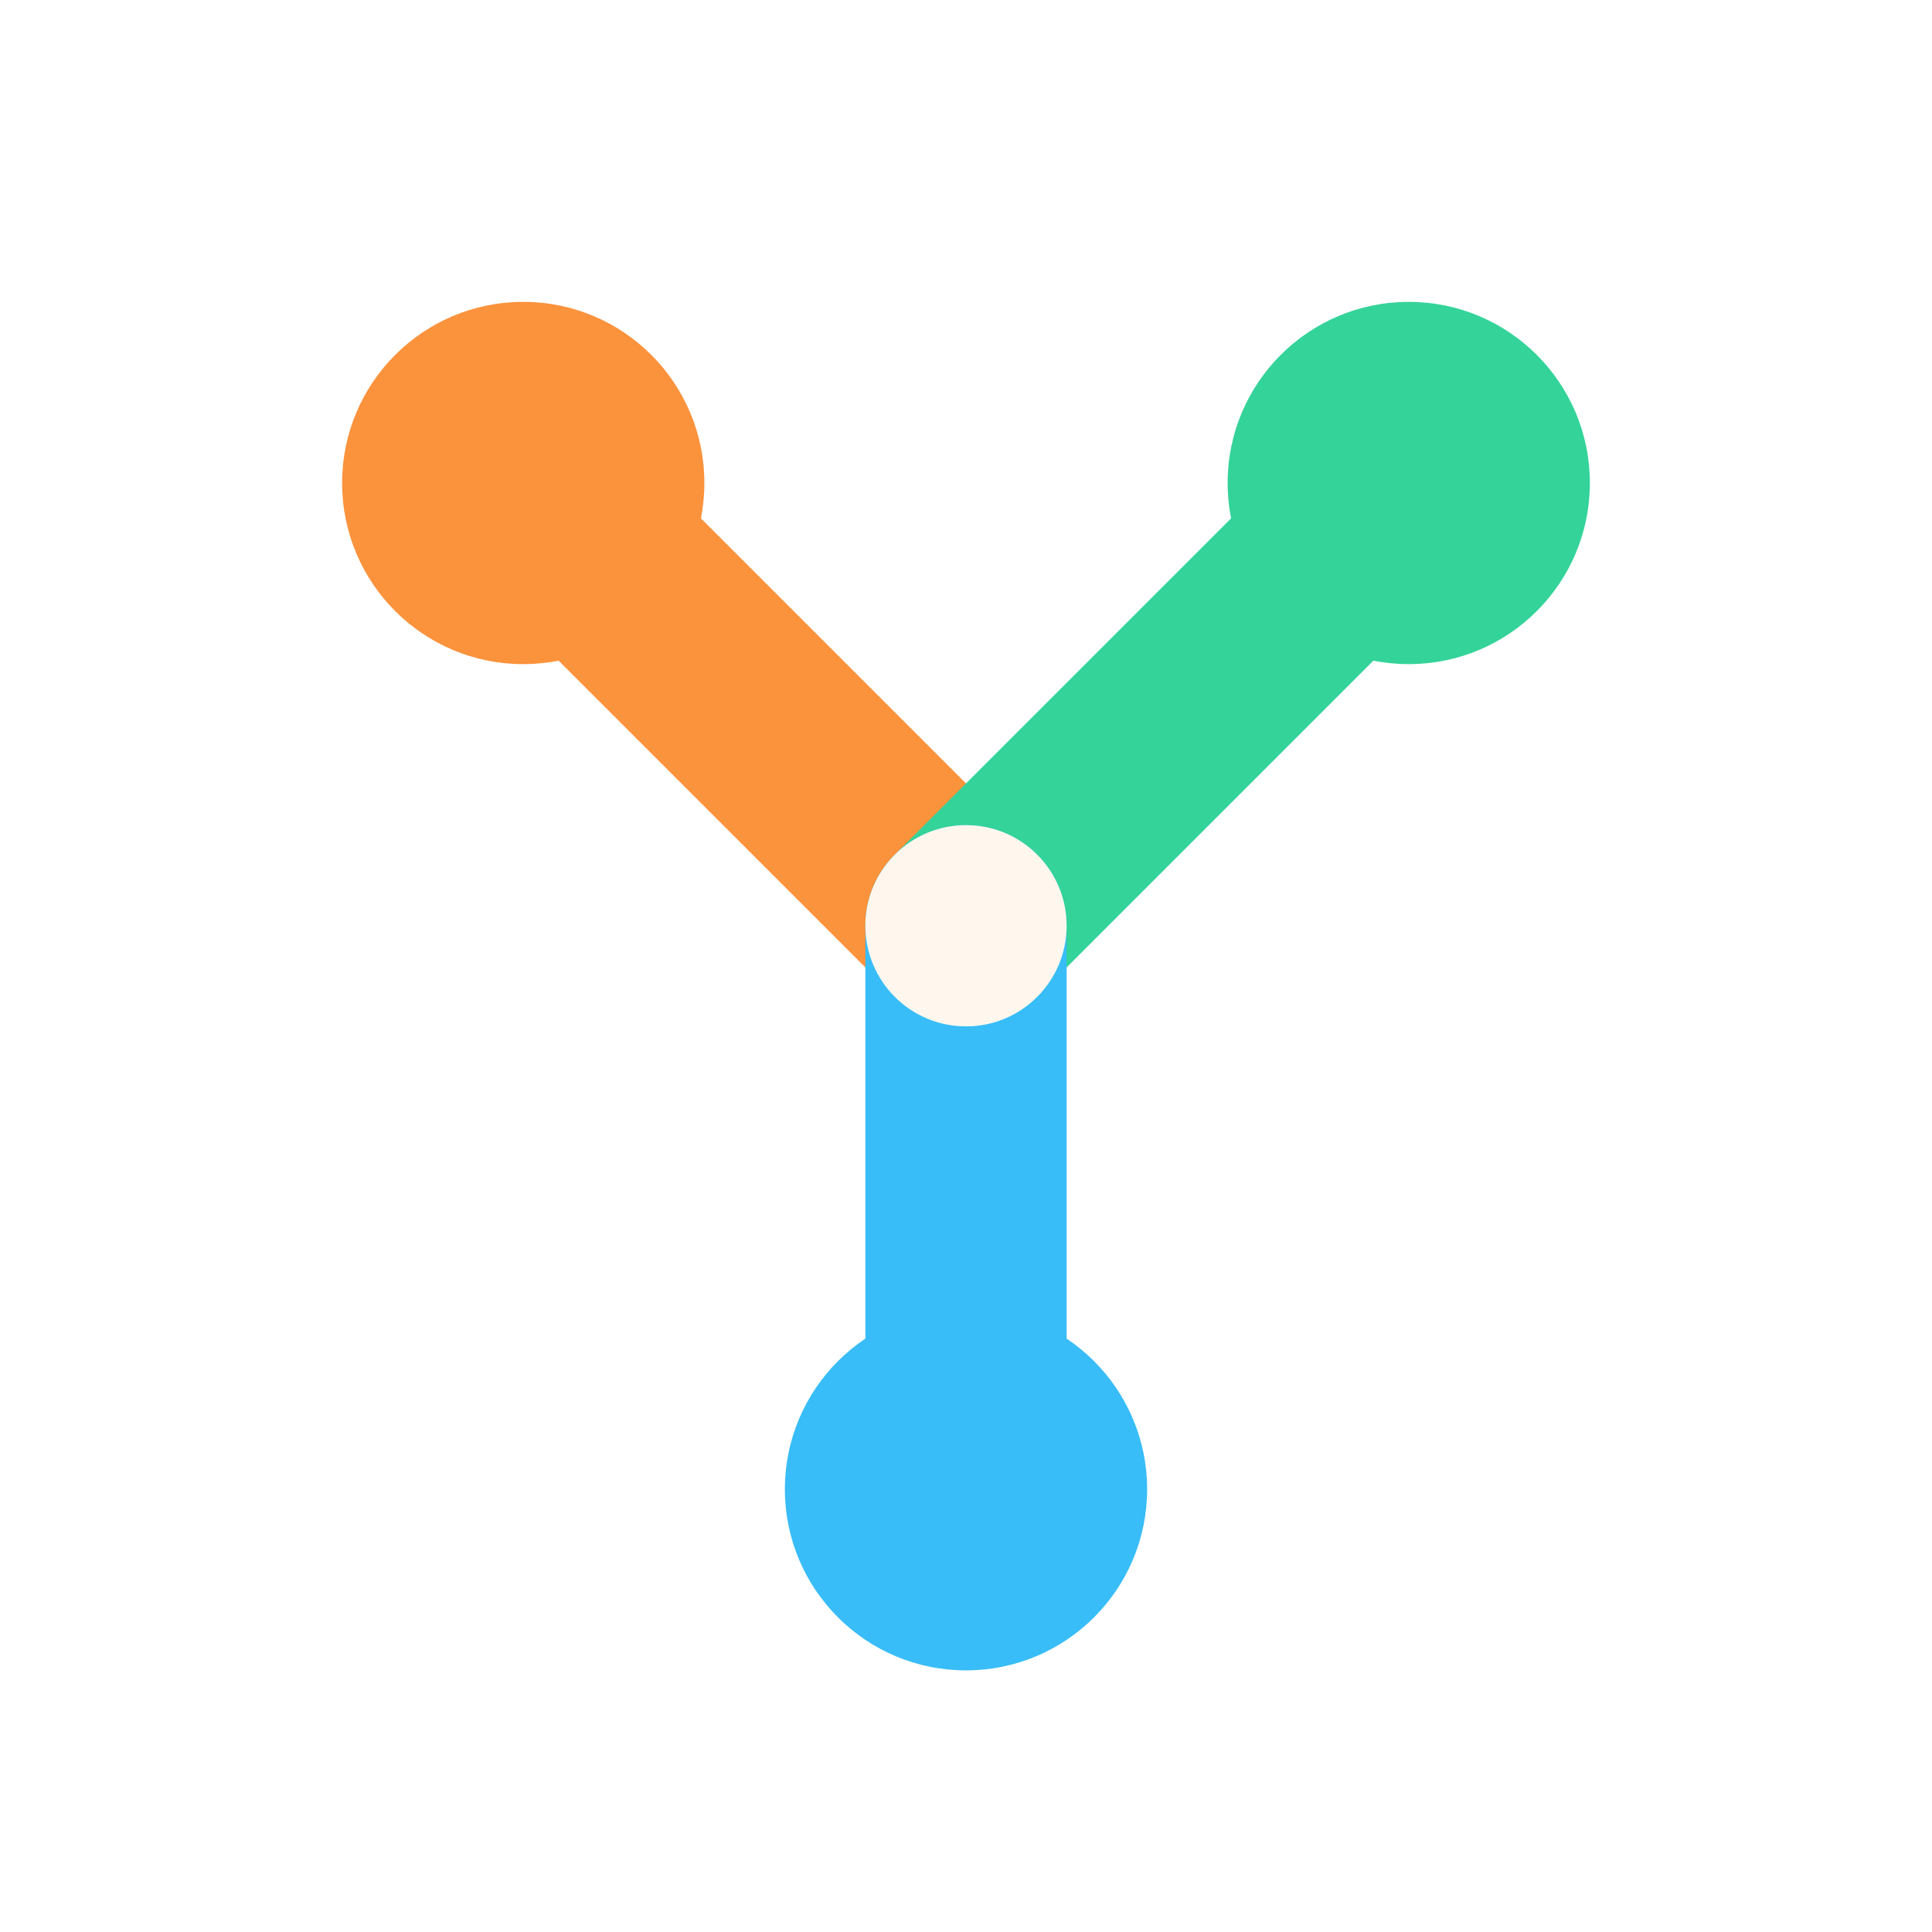
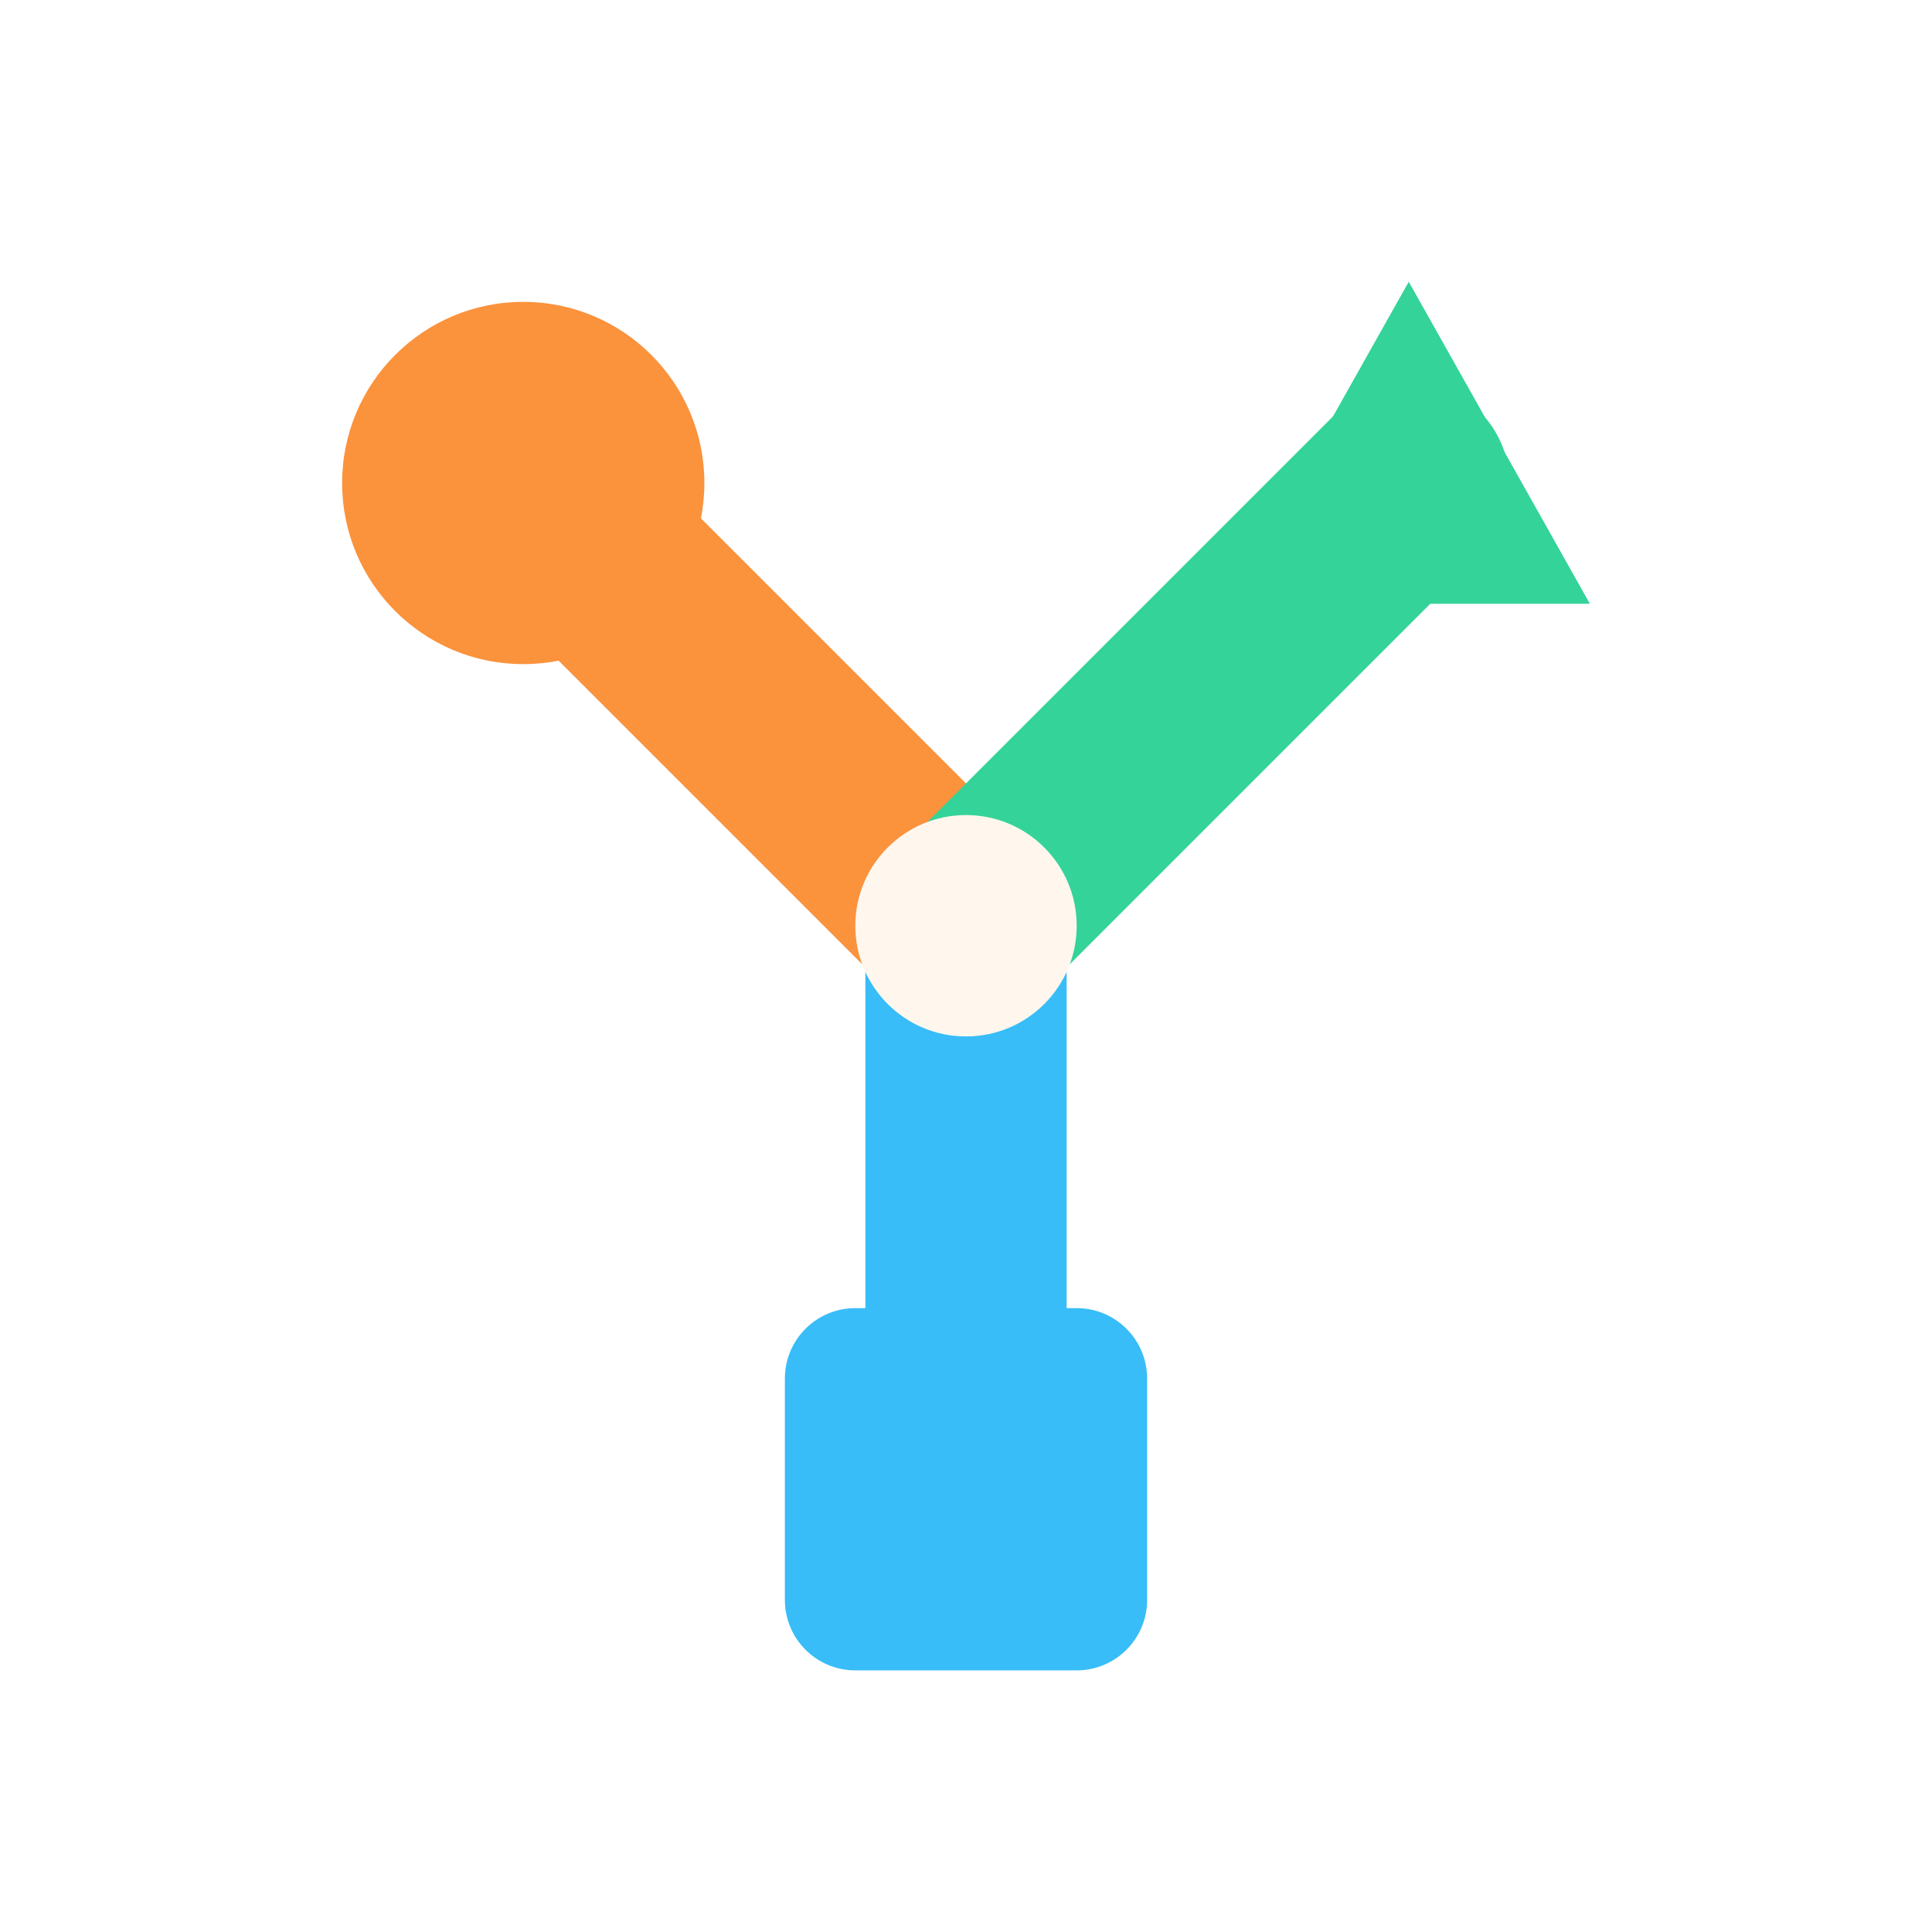
<svg xmlns="http://www.w3.org/2000/svg" width="96" height="96" viewBox="0 0 96 96" fill="none">
  <path d="M48 46L26 24" stroke="#FB923C" stroke-linecap="round" stroke-linejoin="round" stroke-width="10" />
  <path d="M48 46L70 24" stroke="#34D399" stroke-linecap="round" stroke-linejoin="round" stroke-width="10" />
  <path d="M48 46V74" stroke="#38BDF8" stroke-linecap="round" stroke-width="10" />
  <circle cx="26" cy="24" r="9" fill="#FB923C" />
-   <circle cx="70" cy="24" r="9" fill="#34D399" />
-   <circle cx="48" cy="74" r="9" fill="#38BDF8" />
-   <circle cx="48" cy="46" r="5" fill="#FFF7ED" />
+   <path d="M70 14L79 30H61L70 14Z" fill="#34D399" />
+   <rect x="39" y="65" width="18" height="18" rx="3.5" fill="#38BDF8" />
+   <circle cx="48" cy="46" r="5.5" fill="#FFF7ED" />
</svg>
